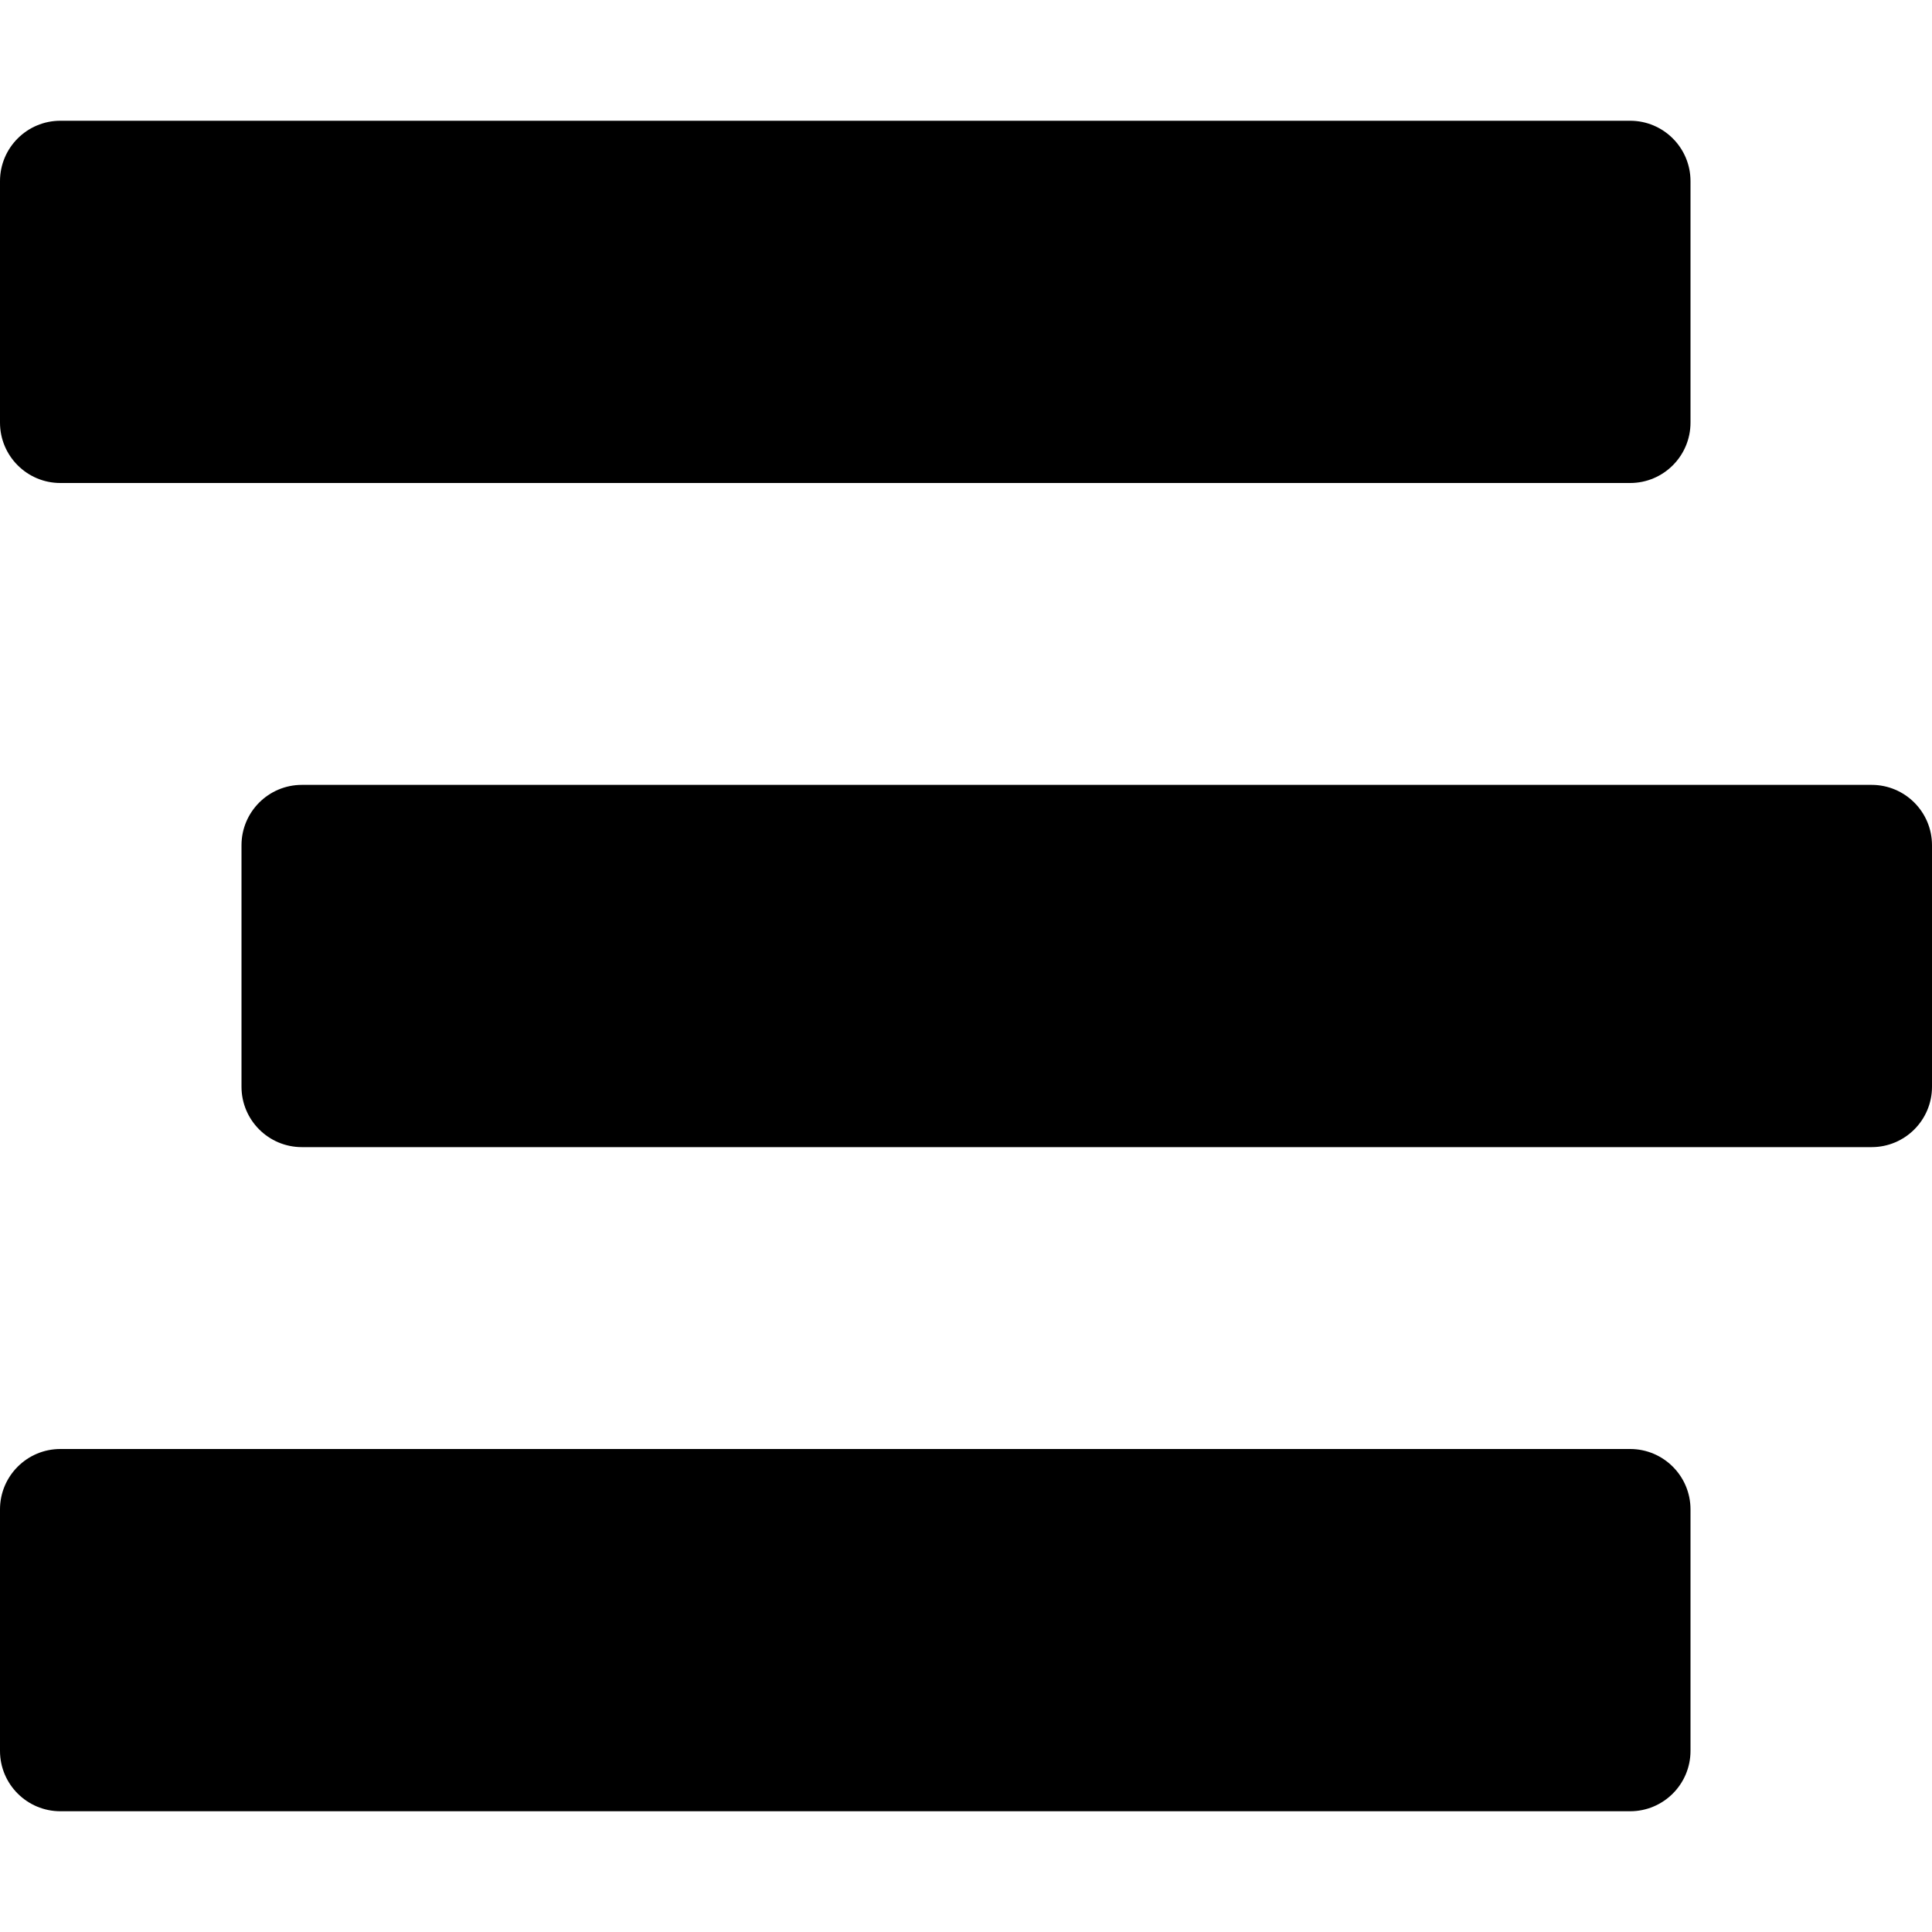
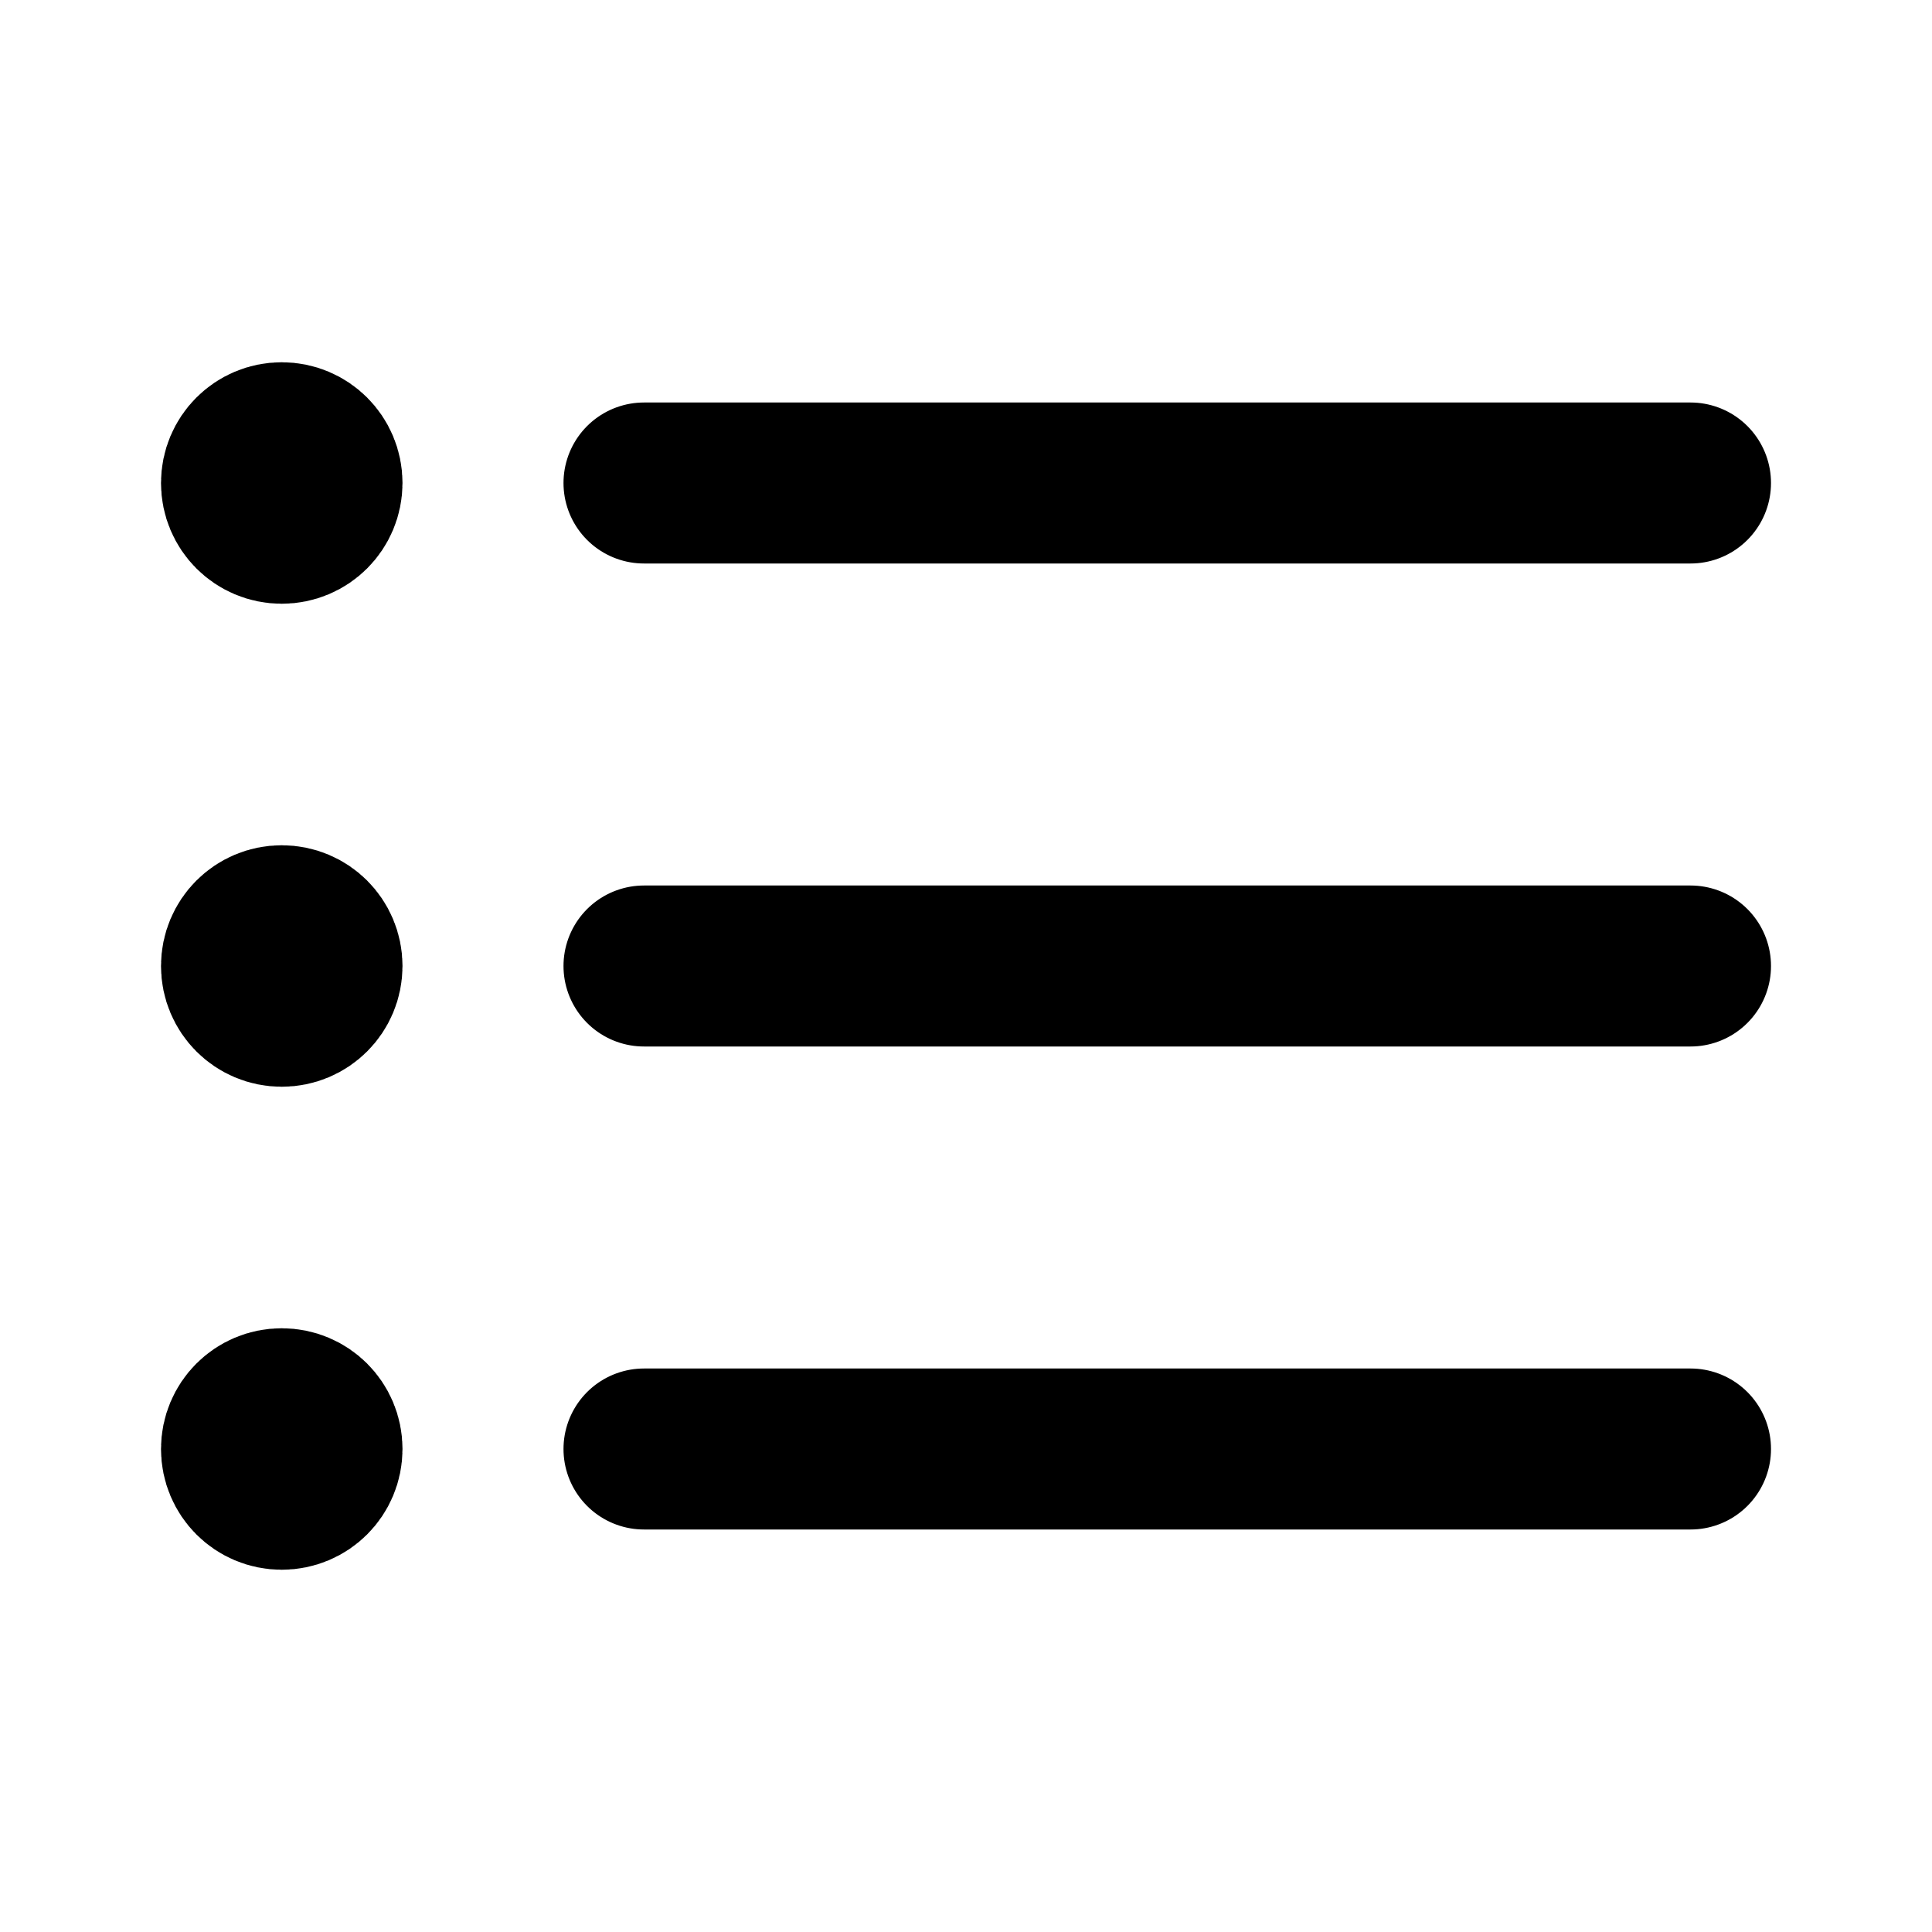
<svg xmlns="http://www.w3.org/2000/svg" width="24px" height="24px" viewBox="0 0 24 24" version="1.1">
  <g id="surface1">
-     <path style=" stroke:none;fill-rule:nonzero;fill:rgb(0%,0%,0%);fill-opacity:1;" d="M 0.75 6 L 20.25 6 C 20.664 6 21 5.664 21 5.25 L 21 2.25 C 21 1.836 20.664 1.5 20.25 1.5 L 0.75 1.5 C 0.336 1.5 0 1.836 0 2.25 L 0 5.25 C 0 5.664 0.336 6 0.75 6 Z M 23.25 9.75 L 3.75 9.75 C 3.336 9.75 3 10.086 3 10.5 L 3 13.5 C 3 13.914 3.336 14.25 3.75 14.25 L 23.25 14.25 C 23.664 14.25 24 13.914 24 13.5 L 24 10.5 C 24 10.086 23.664 9.75 23.25 9.75 Z M 20.25 18 L 0.75 18 C 0.336 18 0 18.336 0 18.75 L 0 21.75 C 0 22.164 0.336 22.5 0.75 22.5 L 20.25 22.5 C 20.664 22.5 21 22.164 21 21.75 L 21 18.75 C 21 18.336 20.664 18 20.25 18 Z M 20.25 18 " />
+     <path style="fill:none;stroke-width:2;stroke-linecap:round;stroke-linejoin:round;stroke:rgb(0%,0%,0%);stroke-opacity:1;stroke-miterlimit:4;" d="M 8 6 L 21 6 M 8 12 L 21 12 M 8 18 L 21 18 M 3.5 6 L 3.512 6 M 3.5 12 L 3.512 12 M 3.5 18 L 3.512 18 M 4 6 C 4 6.277 3.777 6.5 3.5 6.5 C 3.223 6.5 3 6.277 3 6 C 3 5.723 3.223 5.5 3.5 5.5 C 3.777 5.5 4 5.723 4 6 Z M 4 12 C 4 12.277 3.777 12.5 3.5 12.5 C 3.223 12.5 3 12.277 3 12 C 3 11.723 3.223 11.5 3.5 11.5 C 3.777 11.5 4 11.723 4 12 Z M 4 18 C 4 18.277 3.777 18.5 3.5 18.5 C 3.223 18.5 3 18.277 3 18 C 3 17.723 3.223 17.5 3.5 17.5 C 3.777 17.5 4 17.723 4 18 Z M 4 18 " />
  </g>
</svg>
